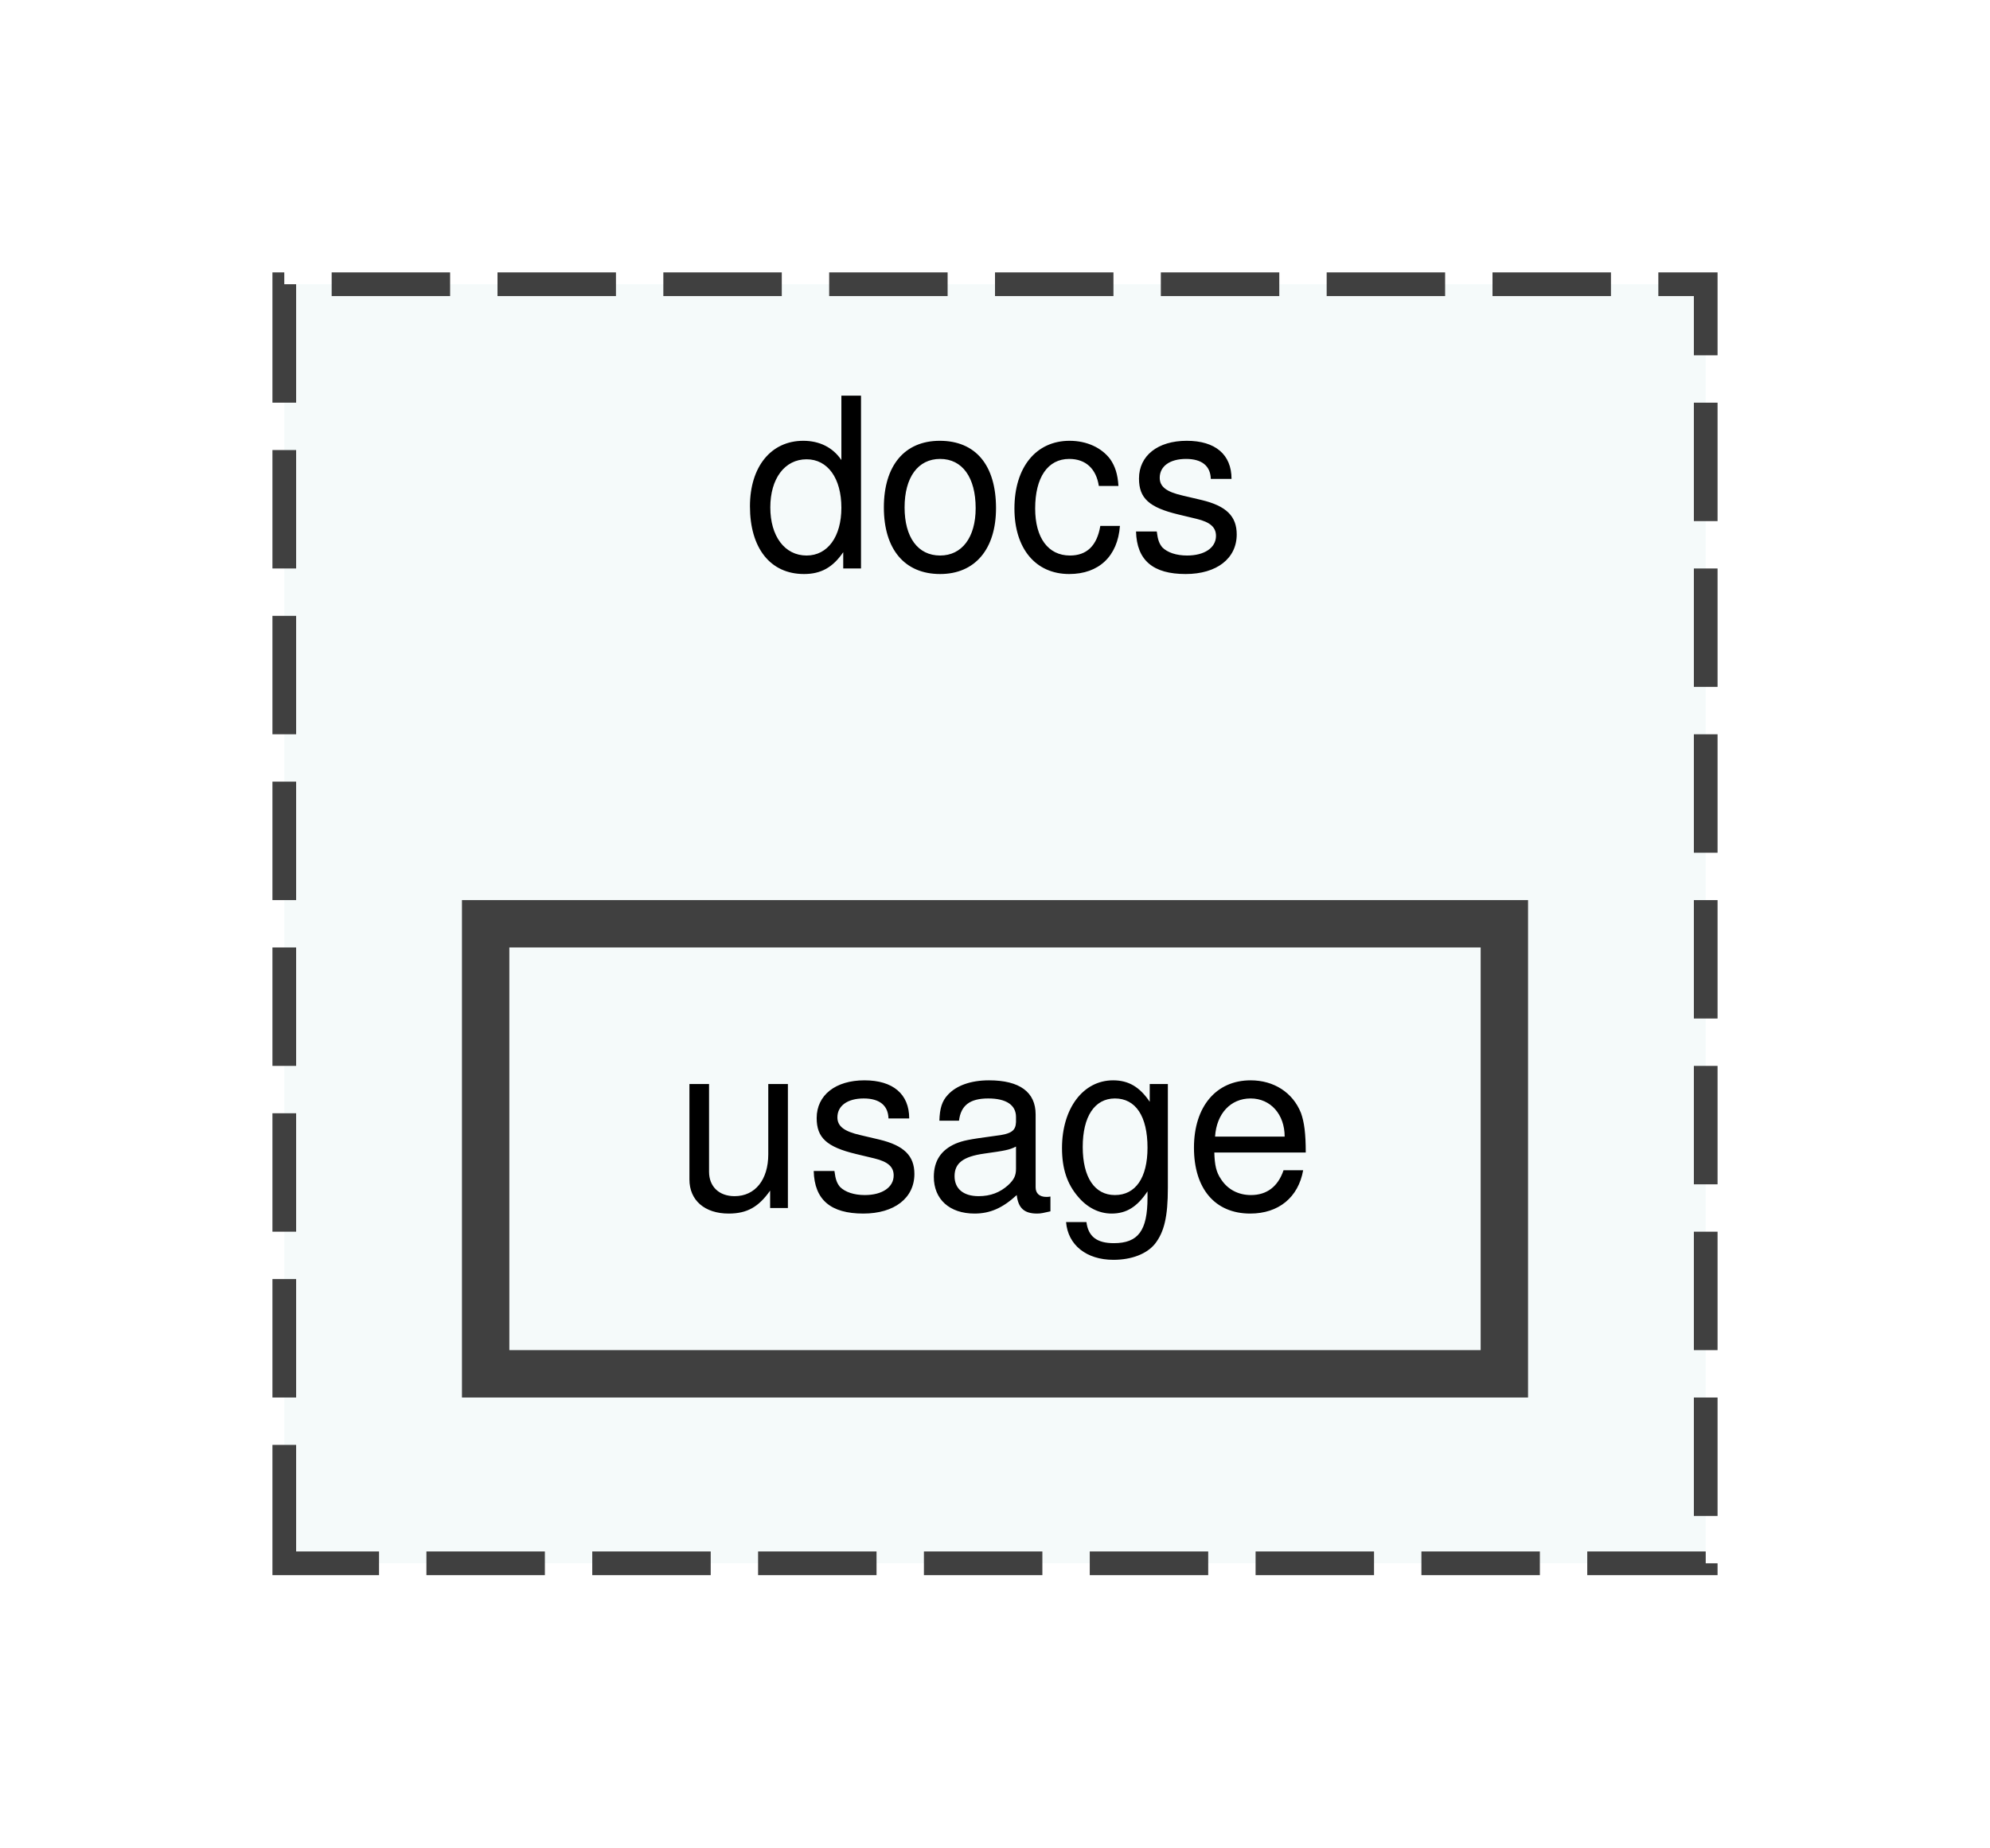
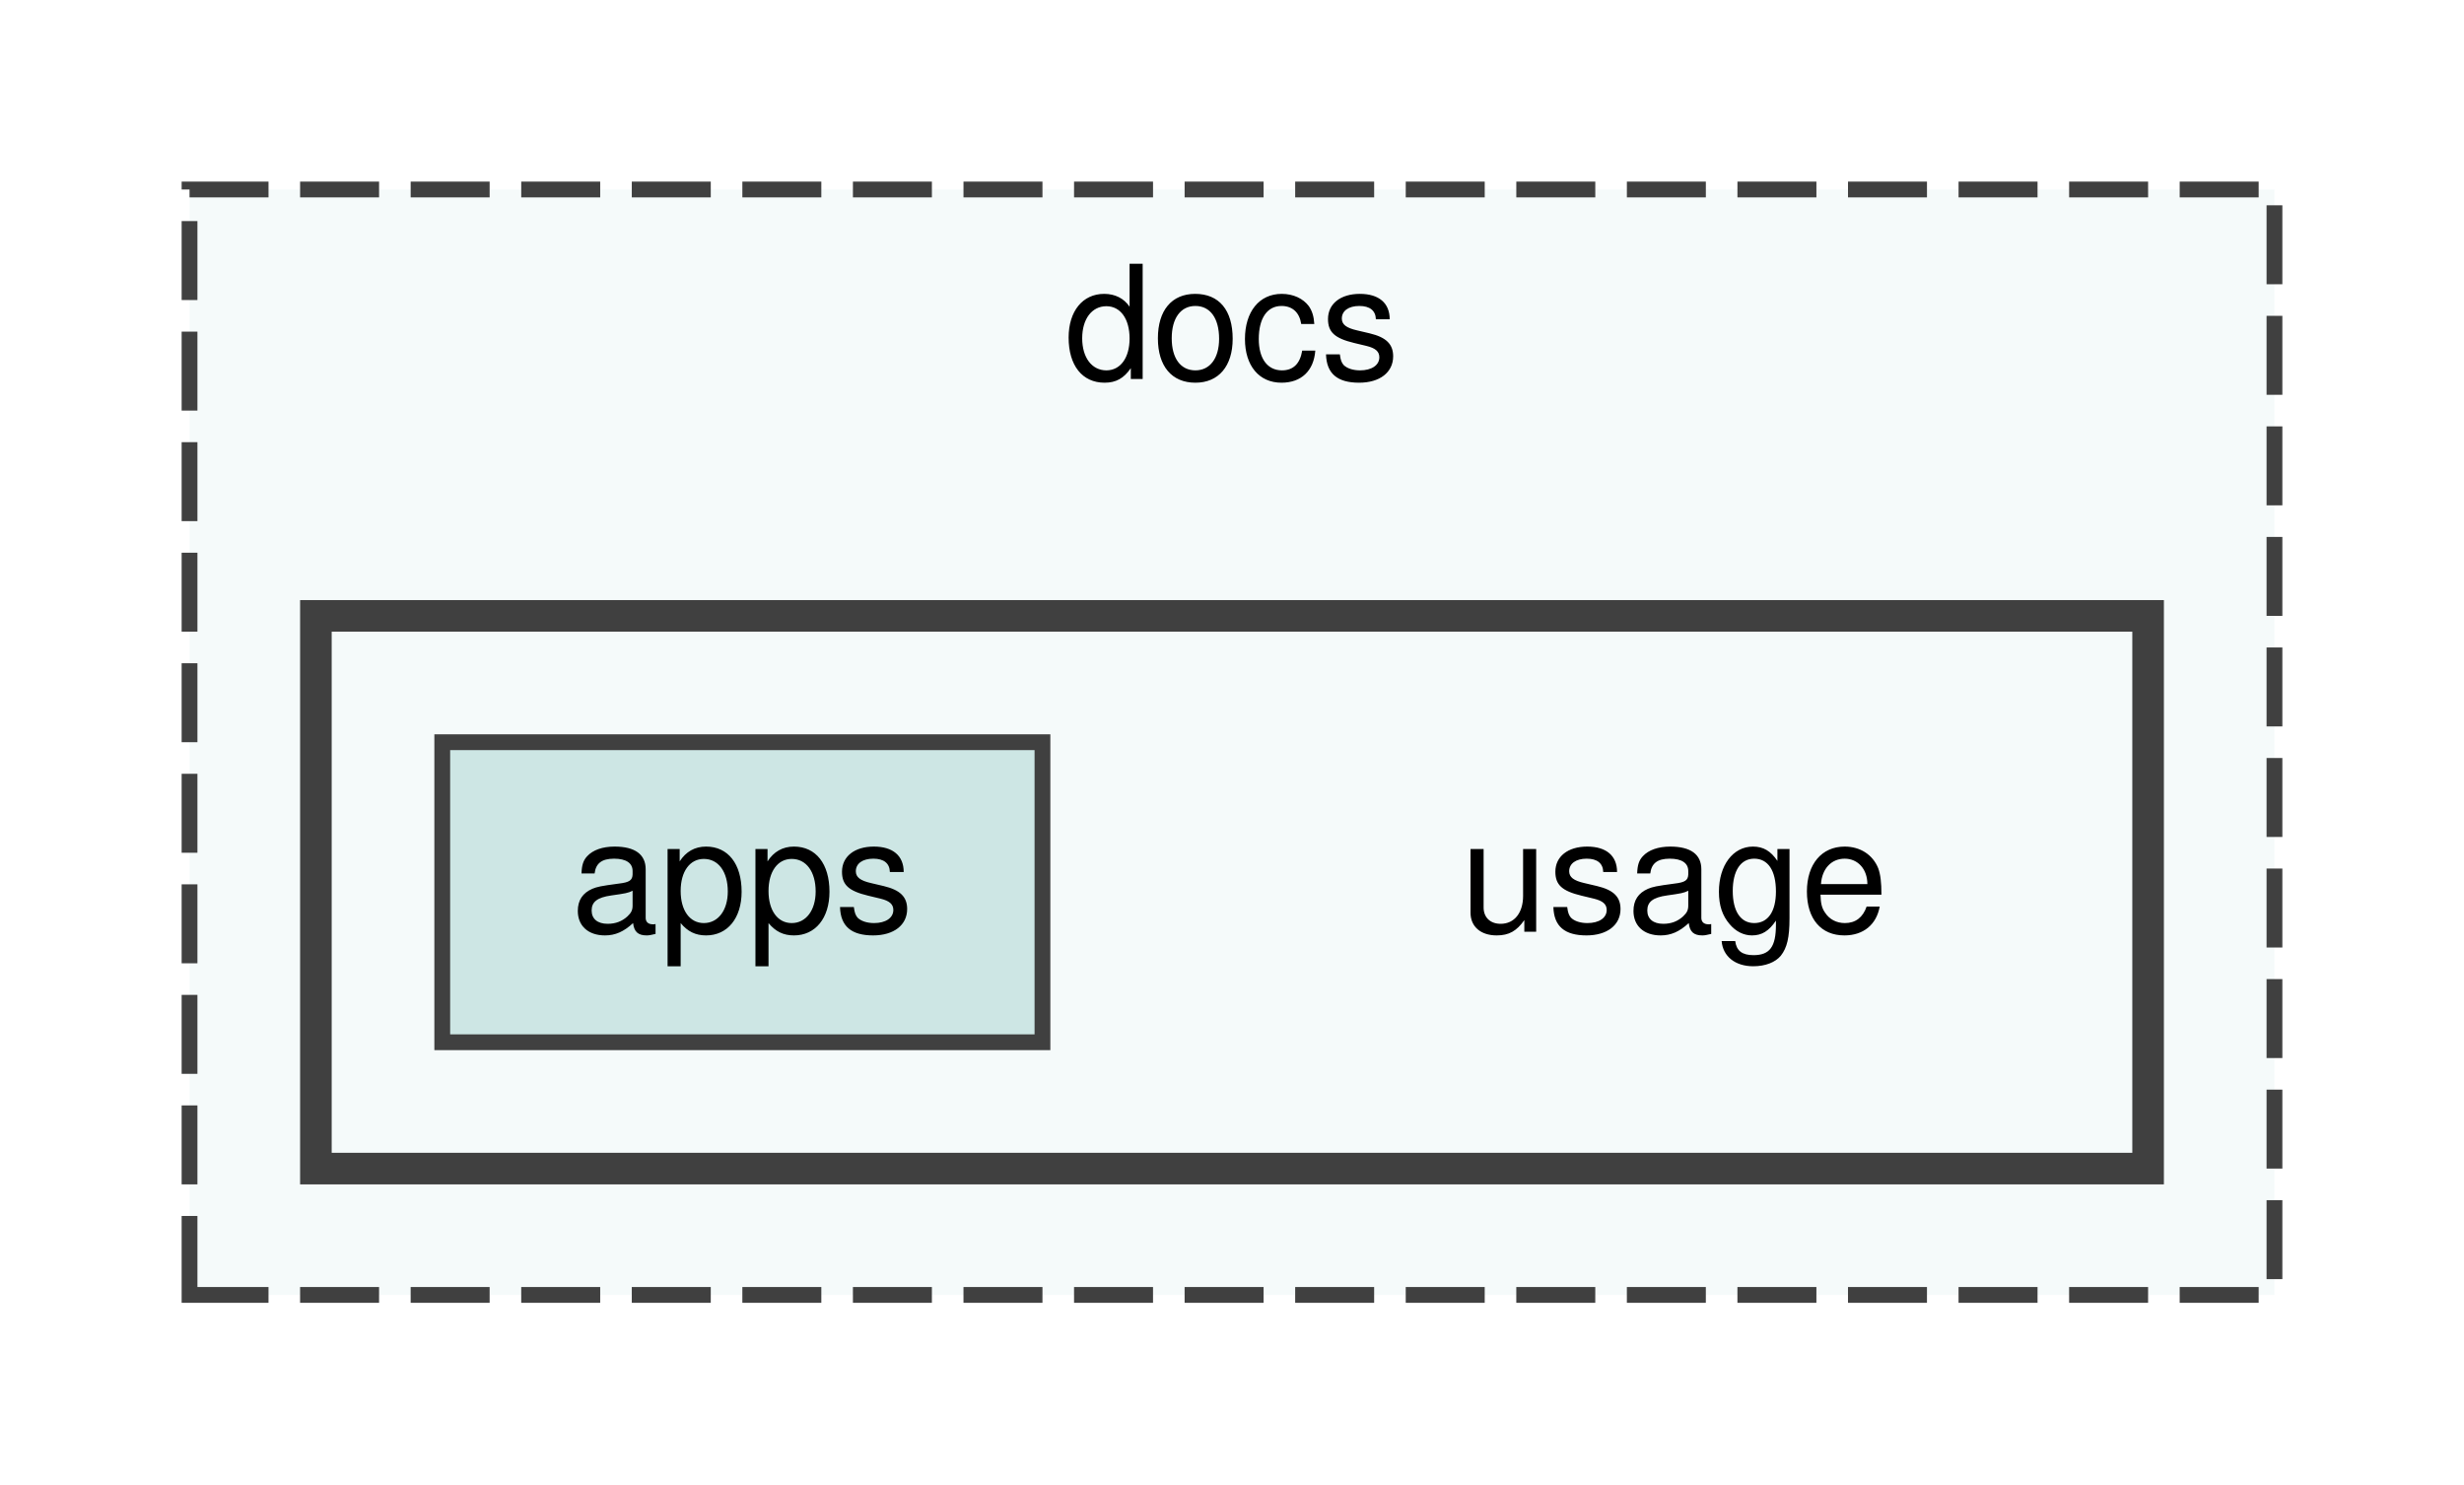
- <svg xmlns="http://www.w3.org/2000/svg" xmlns:xlink="http://www.w3.org/1999/xlink" width="84pt" height="78pt" viewBox="0.00 0.00 84.00 78.00">
-   <g id="graph0" class="graph" transform="scale(1 1) rotate(0) translate(4 74)">
+ <svg xmlns="http://www.w3.org/2000/svg" xmlns:xlink="http://www.w3.org/1999/xlink" width="156pt" height="94pt" viewBox="0.00 0.00 156.00 94.00">
+   <g id="graph0" class="graph" transform="scale(1 1) rotate(0) translate(4 90)">
    <g id="clust1" class="cluster">
      <g id="a_clust1">
        <a xlink:href="dir_49e56c817e5e54854c35e136979f97ca.html" target="_top" xlink:title="docs">
-           <polygon fill="#f5fafa" stroke="#404040" stroke-dasharray="5,2" points="8,-8 8,-62 68,-62 68,-8 8,-8" />
-           <text text-anchor="middle" x="38" y="-50" font-family="Helvetica,sans-Serif" font-size="10.00">docs</text>
+           <polygon fill="#f5fafa" stroke="#404040" stroke-dasharray="5,2" points="8,-8 8,-78 140,-78 140,-8 8,-8" />
+           <text text-anchor="middle" x="74" y="-66" font-family="Helvetica,sans-Serif" font-size="10.00">docs</text>
+         </a>
+       </g>
+     </g>
+     <g id="clust2" class="cluster">
+       <g id="a_clust2">
+         <a xlink:href="dir_c3ce1ed9aeb037f0351d4b1a2c5c1a03.html" target="_top">
+           <polygon fill="#f5fafa" stroke="#404040" stroke-width="2" points="16,-16 16,-51 132,-51 132,-16 16,-16" />
        </a>
      </g>
    </g>
    <g id="node1" class="node">
-       <g id="a_node1">
-         <a xlink:href="dir_c3ce1ed9aeb037f0351d4b1a2c5c1a03.html" target="_top" xlink:title="usage">
-           <polygon fill="#f5fafa" stroke="#404040" stroke-width="2" points="59.5,-35 16.5,-35 16.5,-16 59.5,-16 59.5,-35" />
-           <text text-anchor="middle" x="38" y="-23" font-family="Helvetica,sans-Serif" font-size="10.00">usage</text>
+       <text text-anchor="middle" x="102" y="-31" font-family="Helvetica,sans-Serif" font-size="10.00">usage</text>
+     </g>
+     <g id="node2" class="node">
+       <g id="a_node2">
+         <a xlink:href="dir_7d2339b9f1bc171ca1dc575362fc3e82.html" target="_top" xlink:title="apps">
+           <polygon fill="#cde6e4" stroke="#404040" points="62,-43 24,-43 24,-24 62,-24 62,-43" />
+           <text text-anchor="middle" x="43" y="-31" font-family="Helvetica,sans-Serif" font-size="10.00">apps</text>
        </a>
      </g>
    </g>
  </g>
</svg>
